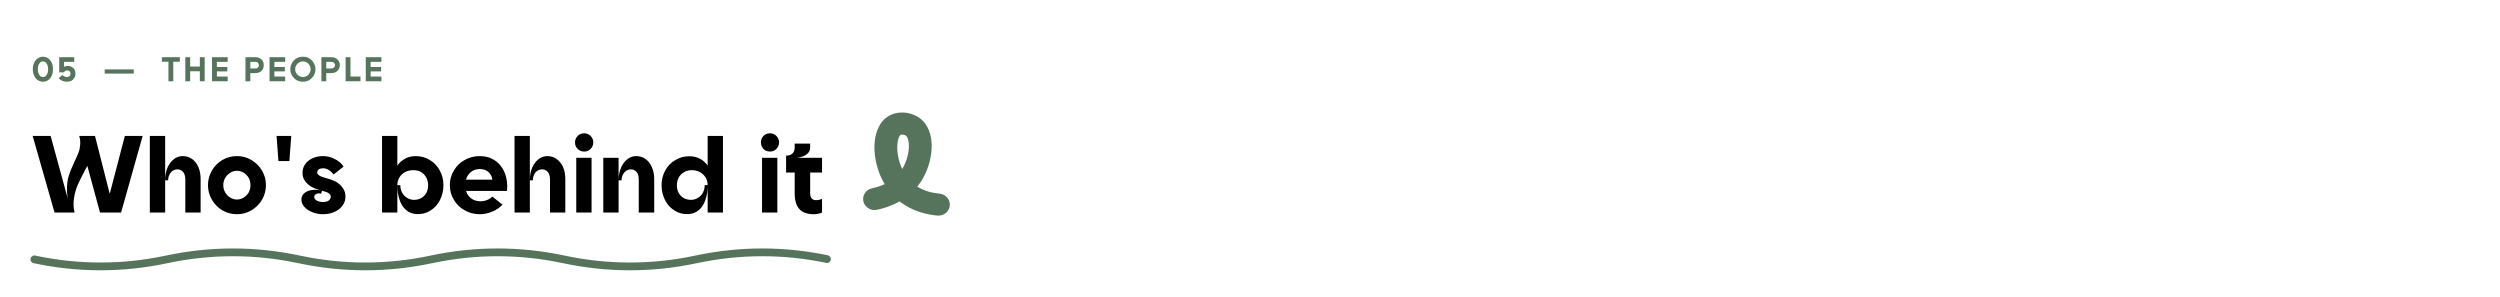
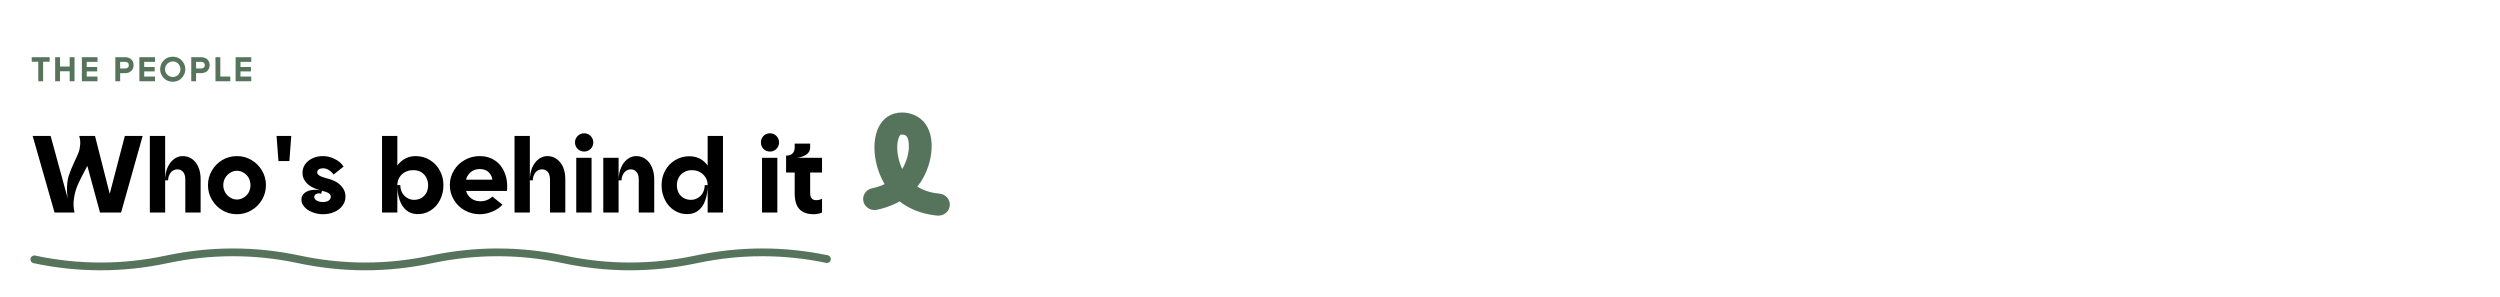
<svg xmlns="http://www.w3.org/2000/svg" viewBox="0 0 1600 190" width="1600" height="190">
  <style>
.draw{stroke-dasharray:1;animation:draw 1.1s .3s cubic-bezier(.6,0,.2,1) both}
@keyframes draw{from{stroke-dashoffset:1}to{stroke-dashoffset:0}}
.wig{transform-box:fill-box;transform-origin:50% 80%;animation:wig 4s 1s ease-in-out infinite}
@keyframes wig{0%,78%,100%{transform:none}84%{transform:rotate(-12deg) scale(1.06)}90%{transform:rotate(9deg)}96%{transform:rotate(-4deg)}}
.rise{animation:rise .8s cubic-bezier(.2,.9,.3,1) both}
@keyframes rise{from{opacity:0;transform:translateY(24px)}to{opacity:1;transform:none}}
@media (prefers-reduced-motion: reduce){*,*::before,*::after{animation:none!important;transition:none!important}}</style>
-   <path d="M21 44.3Q21 41.9 21.9 40.1Q22.7 38.3 24.2 37.3Q25.7 36.3 27.5 36.3Q29.3 36.3 30.8 37.3Q32.2 38.3 33.1 40.1Q33.9 41.9 33.9 44.3Q33.9 46.7 33.1 48.5Q32.2 50.3 30.8 51.3Q29.3 52.3 27.5 52.3Q25.7 52.3 24.2 51.3Q22.7 50.3 21.9 48.5Q21 46.7 21 44.3ZM30.8 44.3Q30.8 42.8 30.4 41.7Q29.9 40.6 29.2 39.9Q28.5 39.3 27.5 39.3Q26.5 39.3 25.8 39.9Q25 40.6 24.6 41.7Q24.2 42.8 24.2 44.3Q24.2 45.8 24.6 46.9Q25 48 25.8 48.7Q26.5 49.3 27.5 49.3Q28.5 49.3 29.2 48.7Q29.9 48 30.4 46.9Q30.8 45.8 30.8 44.3ZM37.5 50 39.9 48Q40.5 48.6 41.2 48.9Q42 49.3 42.8 49.3Q43.5 49.3 44 49Q44.6 48.7 44.8 48.3Q45.1 47.8 45.1 47.2Q45.1 46.6 44.9 46.1Q44.6 45.6 44.1 45.3Q43.6 45.1 42.9 45.1Q42.2 45.1 41.7 45.4Q41.2 45.7 41 46.3H38.8Q38.8 45.1 39.4 44.2Q40 43.3 41.1 42.7Q42.1 42.2 43.5 42.2Q44.9 42.2 45.9 42.8Q47 43.4 47.7 44.5Q48.3 45.7 48.3 47.1Q48.3 48.6 47.6 49.8Q46.9 51 45.7 51.7Q44.4 52.3 42.8 52.3Q41.2 52.3 39.8 51.7Q38.4 51 37.5 50ZM37.9 36.6H47.5V39.6H39.2L41 37.5V46.3H37.9ZM67 44.4H85.6V47.1H67ZM107.8 37.4H110.9V52H107.8ZM103.6 36.6H115.1V39.5H103.6ZM127.9 36.6H131V52H127.9ZM118.6 36.6H121.7V52H118.6ZM119.7 42.6H129.8V45.6H119.7ZM135.7 36.6H145.7V39.6H138.1L138.8 38.8V49.8L138.1 49H145.7V52H135.7ZM136.9 42.9H145.5V45.7H136.9ZM157.1 36.6H163.6Q165.1 36.6 166.3 37.3Q167.5 37.9 168.2 39.1Q168.8 40.2 168.8 41.7Q168.8 43.2 168.2 44.3Q167.5 45.5 166.3 46.1Q165.1 46.8 163.6 46.8H158.3V43.8H163.6Q164.2 43.8 164.7 43.5Q165.2 43.2 165.4 42.8Q165.7 42.3 165.7 41.7Q165.7 41.1 165.4 40.6Q165.2 40.2 164.7 39.9Q164.2 39.6 163.6 39.6H159.5L160.2 38.9V52H157.1ZM172.5 36.6H182.5V39.6H174.9L175.6 38.8V49.8L174.9 49H182.5V52H172.5ZM173.7 42.9H182.3V45.7H173.7ZM185.8 44.3Q185.8 42.1 186.9 40.3Q188 38.4 189.8 37.3Q191.7 36.3 193.9 36.3Q196.1 36.3 197.9 37.3Q199.7 38.4 200.8 40.3Q201.9 42.1 201.9 44.3Q201.9 46.5 200.8 48.3Q199.7 50.2 197.9 51.3Q196.1 52.3 193.9 52.3Q191.7 52.3 189.8 51.3Q188 50.2 186.9 48.3Q185.8 46.5 185.8 44.3ZM198.8 44.3Q198.8 42.9 198.1 41.8Q197.5 40.6 196.4 40Q195.2 39.3 193.9 39.3Q192.5 39.3 191.4 40Q190.3 40.6 189.6 41.8Q188.9 42.9 188.9 44.3Q188.9 45.7 189.6 46.8Q190.3 48 191.4 48.6Q192.5 49.3 193.9 49.3Q195.2 49.3 196.4 48.6Q197.5 48 198.1 46.8Q198.8 45.7 198.8 44.3ZM205.7 36.6H212.2Q213.7 36.6 214.9 37.3Q216.1 37.9 216.8 39.1Q217.5 40.2 217.5 41.7Q217.5 43.2 216.8 44.3Q216.1 45.5 214.9 46.1Q213.7 46.8 212.2 46.8H206.9V43.8H212.2Q212.8 43.8 213.3 43.5Q213.8 43.2 214.1 42.8Q214.4 42.3 214.4 41.7Q214.4 41.1 214.1 40.6Q213.8 40.2 213.3 39.9Q212.8 39.6 212.2 39.6H208.2L208.8 38.9V52H205.7ZM221.2 36.6H224.3V49.6L223.7 49H230.7V52H221.2ZM234.1 36.6H244.1V39.6H236.4L237.2 38.8V49.8L236.4 49H244.1V52H234.1ZM235.3 42.9H243.9V45.7H235.3Z" fill="#56745c" />
+   <path d="M24.5 37.4H27.6V52H24.5ZM20.3 36.6H31.8V39.5H20.3ZM44.6 36.6H47.7V52H44.6ZM35.3 36.6H38.4V52H35.3ZM36.5 42.6H46.5V45.6H36.5ZM52.4 36.6H62.4V39.6H54.8L55.5 38.8V49.8L54.8 49H62.4V52H52.4ZM53.6 42.9H62.2V45.7H53.6ZM73.8 36.6H80.3Q81.8 36.6 83 37.3Q84.2 37.9 84.9 39.1Q85.5 40.2 85.5 41.7Q85.5 43.2 84.9 44.3Q84.2 45.5 83 46.1Q81.8 46.8 80.3 46.8H75V43.8H80.3Q80.9 43.8 81.4 43.5Q81.9 43.2 82.2 42.8Q82.4 42.3 82.4 41.7Q82.4 41.1 82.2 40.6Q81.9 40.2 81.4 39.9Q80.9 39.6 80.3 39.6H76.2L76.9 38.9V52H73.8ZM89.2 36.6H99.2V39.6H91.6L92.3 38.8V49.8L91.6 49H99.2V52H89.2ZM90.4 42.9H99V45.7H90.4ZM102.5 44.3Q102.5 42.1 103.6 40.3Q104.7 38.4 106.5 37.3Q108.4 36.3 110.6 36.3Q112.8 36.3 114.6 37.3Q116.4 38.4 117.5 40.3Q118.6 42.1 118.6 44.3Q118.6 46.5 117.5 48.3Q116.4 50.2 114.6 51.3Q112.8 52.3 110.6 52.3Q108.4 52.3 106.5 51.3Q104.7 50.2 103.6 48.3Q102.5 46.5 102.5 44.3ZM115.5 44.3Q115.5 42.9 114.8 41.8Q114.2 40.6 113.1 40Q111.9 39.3 110.6 39.3Q109.2 39.3 108.1 40Q107 40.6 106.3 41.8Q105.6 42.9 105.6 44.3Q105.6 45.7 106.3 46.8Q107 48 108.1 48.6Q109.2 49.3 110.6 49.3Q111.9 49.3 113.1 48.6Q114.2 48 114.8 46.8Q115.5 45.7 115.5 44.3ZM122.4 36.6H128.9Q130.4 36.6 131.7 37.3Q132.9 37.9 133.5 39.1Q134.2 40.2 134.2 41.7Q134.2 43.2 133.5 44.3Q132.9 45.5 131.7 46.1Q130.4 46.8 128.9 46.8H123.6V43.8H128.9Q129.6 43.8 130 43.5Q130.5 43.2 130.8 42.8Q131.1 42.3 131.1 41.7Q131.1 41.1 130.8 40.6Q130.5 40.2 130 39.9Q129.6 39.6 128.9 39.6H124.9L125.5 38.9V52H122.4ZM137.9 36.6H141V49.6L140.4 49H147.4V52H137.9ZM150.8 36.6H160.8V39.6H153.2L153.9 38.8V49.8L153.2 49H160.8V52H150.8ZM152 42.9H160.6V45.7H152Z" fill="#56745c" />
  <g class="rise">
    <path d="M50.7 87H60.8L71.6 129.5H68.8L79.9 87H91.3L77.5 136H64ZM20.9 87H32.4L45.8 136H34.9ZM47.6 103.6Q49.3 100.1 50.2 97.8Q51.1 95.5 51.3 92.8Q51.6 90 50.7 87H60.8Q61.7 90.2 61 93.7Q60.3 97.1 58.9 100.3Q57.4 103.5 54.7 108.4Q51.7 114 49.9 118Q48.1 122 47.4 126.6Q46.6 131.2 47.7 136H45.8Q43.1 128.5 42.9 122.7Q42.7 116.8 43.9 112.8Q45.2 108.7 47.6 103.6ZM113.5 108.4Q111.9 108.4 110.5 109.3Q109.2 110.2 108.4 111.9Q107.6 113.5 107.6 115.4H105.7Q105.7 111 107.1 107.5Q108.6 104 111.1 102Q113.7 99.9 116.9 99.9Q120.3 99.9 123 101.8Q125.6 103.7 127 107Q128.4 110.3 128.4 114.7V136H118.6V114.7Q118.6 112.8 118 111.4Q117.4 110 116.2 109.2Q115.1 108.4 113.5 108.4ZM95.9 87H105.7V136H95.9ZM133.1 118.5Q133.1 113.5 135.6 109.2Q138.1 104.9 142.3 102.4Q146.6 99.9 151.6 99.9Q156.7 99.9 160.9 102.4Q165.2 104.9 167.7 109.2Q170.2 113.5 170.2 118.5Q170.2 123.5 167.7 127.8Q165.2 132.1 160.9 134.6Q156.7 137.1 151.6 137.1Q146.6 137.1 142.3 134.6Q138.1 132.1 135.6 127.8Q133.1 123.5 133.1 118.5ZM160.3 118.5Q160.3 116 159.2 113.9Q158 111.8 156 110.6Q154 109.3 151.6 109.3Q149.2 109.3 147.3 110.6Q145.3 111.8 144.1 113.9Q142.9 116 142.9 118.5Q142.9 121 144.1 123.1Q145.3 125.2 147.3 126.4Q149.3 127.7 151.6 127.7Q154 127.7 156 126.4Q158 125.2 159.2 123.1Q160.3 121 160.3 118.5ZM177 87H186.4L185.2 103.1H178.2ZM192.9 127.8Q192.9 125.2 194.8 123.6Q196.7 122 199.7 121.6Q202.7 121.2 206.1 122.1L205.5 124Q204.3 123.6 203.3 123.8Q202.3 124.1 201.7 124.6Q201.1 125.2 201.1 126.1Q201.1 127 201.9 127.8Q202.6 128.5 203.9 128.9Q205.2 129.3 206.7 129.3Q208.9 129.3 210.3 128.4Q211.7 127.4 211.7 125.9Q211.7 124.5 210.3 123.6Q208.8 122.7 206.1 122.1L205.2 121.9Q201.7 120.9 199.1 119.4Q196.6 117.9 195.1 115.7Q193.6 113.5 193.6 110.7Q193.6 107.5 195.3 105.1Q197 102.7 200 101.3Q203 99.9 206.8 99.9Q210.5 99.9 214.1 101.7Q217.8 103.4 219.9 106.6L213.5 111.7Q212.2 109.9 210.4 108.8Q208.7 107.7 206.8 107.7Q205.1 107.7 204 108.4Q203 109.2 203 110.4Q203 111.2 203.7 111.8Q204.4 112.5 205.6 113Q206.8 113.5 208.9 114.1Q209.2 114.1 209.4 114.2Q212.9 115.1 215.5 116.6Q218 118.2 219.6 120.6Q221.1 122.9 221.1 125.8Q221.1 129.1 219.2 131.6Q217.3 134.2 214.1 135.6Q210.8 137.1 206.7 137.1Q203.1 137.1 199.9 135.8Q196.7 134.6 194.8 132.4Q192.9 130.3 192.9 127.8ZM254.3 118.5H256.2Q256.2 121.1 257.3 123.2Q258.5 125.4 260.5 126.6Q262.5 127.9 265 127.9Q267.6 127.9 269.7 126.7Q271.7 125.5 272.9 123.4Q274 121.2 274 118.5Q274 115.9 272.8 113.6Q271.6 111.4 269.5 110.1Q267.3 108.9 264.5 108.9Q261.6 108.9 259.3 110.1Q257 111.3 255.6 113.6Q254.3 115.8 254.3 118.5H250.9Q250.9 112.9 252.7 108.8Q254.6 104.6 258 102.3Q261.4 99.9 266 99.9Q271 99.9 275.1 102.4Q279.2 104.9 281.5 109.2Q283.8 113.4 283.8 118.5Q283.8 123.6 281.6 128Q279.4 132.4 275.4 134.8Q271.5 137.3 266.5 137Q262.7 136.8 260 134.5Q257.2 132.2 255.8 128.1Q254.3 124 254.3 118.5ZM244.5 87H254.3V136H244.5ZM287.9 118.5Q287.9 113.3 290.5 109.1Q293 104.8 297.4 102.4Q301.8 99.9 307 99.9Q312.7 99.9 316.9 102.8Q321.1 105.7 323.1 110.8Q325.1 115.9 324.5 122.2H293.1V115H315.1Q314.9 113.1 313.8 111.5Q312.7 109.9 311 109Q309.2 108.2 307 108.2Q304.3 108.2 302.2 109.5Q300.1 110.8 298.9 113.2Q297.8 115.5 297.8 118.5Q297.8 121.4 298.9 123.8Q300.1 126.1 302.2 127.4Q304.3 128.7 307 128.8Q309.4 128.9 311.5 128.1Q313.6 127.3 315.1 125.8L321.6 131Q319 133.8 315.1 135.4Q311.2 137.1 307 137.1Q301.8 137.1 297.4 134.6Q293 132.2 290.5 127.9Q287.9 123.7 287.9 118.5ZM346.9 108.4Q345.3 108.4 343.9 109.3Q342.5 110.2 341.8 111.9Q341 113.5 341 115.4H339.1Q339.1 111 340.5 107.5Q342 104 344.5 102Q347.1 99.9 350.3 99.9Q353.7 99.9 356.3 101.8Q358.9 103.7 360.4 107Q361.8 110.3 361.8 114.7V136H352V114.7Q352 112.8 351.4 111.4Q350.8 110 349.6 109.2Q348.4 108.4 346.9 108.4ZM329.3 87H339.1V136H329.3ZM368 91.1Q368 88.8 369.7 87Q371.4 85.3 373.9 85.3Q376.2 85.3 378 87Q379.7 88.8 379.7 91.1Q379.7 93.6 378 95.3Q376.2 97 373.9 97Q371.4 97 369.7 95.3Q368 93.6 368 91.1ZM368.8 101H378.6V136H368.8ZM403.7 108.4Q402.1 108.4 400.8 109.3Q399.4 110.2 398.6 111.9Q397.8 113.5 397.8 115.4H395.9Q395.9 111 397.4 107.5Q398.8 104 401.4 102Q403.9 99.9 407.2 99.9Q410.6 99.9 413.2 101.8Q415.8 103.7 417.2 107Q418.7 110.3 418.7 114.7V136H408.8V114.7Q408.8 112.8 408.2 111.4Q407.6 110 406.4 109.2Q405.3 108.4 403.7 108.4ZM386.1 101H395.9V136H386.1ZM423.4 118.5Q423.4 113.4 425.7 109.2Q428 104.9 432.1 102.5Q436.2 100 441.2 100Q445.8 100 449.2 102.3Q452.6 104.6 454.5 108.8Q456.3 112.9 456.3 118.5H452.9Q452.9 115.8 451.6 113.6Q450.2 111.4 447.9 110.1Q445.6 108.9 442.7 108.9Q439.9 108.9 437.8 110.2Q435.6 111.4 434.4 113.6Q433.2 115.9 433.2 118.5Q433.2 121.2 434.3 123.4Q435.5 125.5 437.5 126.7Q439.6 127.9 442.2 127.9Q444.7 127.9 446.7 126.6Q448.8 125.4 449.9 123.2Q451 121.1 451 118.5H452.9Q452.9 124 451.4 128.1Q450 132.2 447.2 134.5Q444.5 136.8 440.7 137Q435.7 137.3 431.8 134.8Q427.8 132.4 425.6 128Q423.4 123.6 423.4 118.5ZM452.9 87H462.7V136H452.9ZM487 91.1Q487 88.8 488.6 87Q490.3 85.3 492.8 85.3Q495.2 85.3 496.9 87Q498.6 88.8 498.6 91.1Q498.6 93.6 496.9 95.3Q495.2 97 492.8 97Q490.3 97 488.6 95.3Q487 93.6 487 91.1ZM487.7 101H497.5V136H487.7ZM508.6 123.7V103.4H518.5V123.7Q518.5 125.8 519.5 127Q520.5 128.1 522.2 128.1Q523.4 128.1 524.2 127.9Q525.1 127.7 526.1 127.2V136Q525.2 136.5 523.6 136.8Q522.1 137.1 520.9 137.1Q514.6 137.1 511.6 133.8Q508.6 130.6 508.6 123.7ZM503.1 101H526.1V110.4H503.1ZM508.6 94.4V91.9H518.5V94.4Q518.5 96.9 516.6 98.5Q514.8 100.1 511.3 100.8Q507.8 101.5 503.1 101V99.6Q505.8 99.6 507.2 98.2Q508.6 96.9 508.6 94.4Z" fill="#000000" />
  </g>
  <g transform="translate(552.4 72.0) scale(0.1919) translate(-0.0 -0.0)" fill="#56745c">
    <g class="wig">
      <g id="Layer_1-2" data-name="Layer 1">
        <g>
          <path d="M251.18,340.94c-1.07,0-2.15-.05-3.21-.14-34.19-3-83.6-13.79-125.99-48.01-28.8,16.68-57.5,24.86-76.68,28.79-2.41.49-4.87.74-7.31.74-16.38,0-30.76-11.22-34.19-26.69-1.92-8.62-.3-17.48,4.54-24.95,5.08-7.83,13.03-13.21,22.4-15.13,11.25-2.31,28.02-6.83,45.38-15.38-8.68-14.11-15.95-29.41-21.62-45.53-11.08-31.46-15.7-65.31-13.03-95.32,3.41-38.23,18.44-67.83,42.31-83.34,13.08-8.5,28.91-12.99,45.78-12.99,19.86,0,40.1,6.15,55.53,16.87,28.62,19.9,42.92,56.22,40.27,102.29-2.15,37.46-15.17,76.74-35.73,107.77-4.11,6.2-8.61,12.21-13.42,17.91,26.78,17.89,57.09,23.88,78.12,25.73,9.55.84,18.12,5.27,24.12,12.49,5.71,6.85,8.39,15.45,7.56,24.21-1.66,17.49-16.63,30.67-34.82,30.67h0ZM129.64,70.54c-2.9,0-5.36.52-6.77,1.44-3.58,2.32-9.91,13.37-11.67,33.13-2.49,27.91,4.67,61.73,18.78,89.45.22-.32.43-.64.64-.96,14.06-21.23,23.34-49.34,24.83-75.18,1.21-20.99-3.24-38.18-11.32-43.79-3.57-2.48-9.26-4.09-14.5-4.09Z" />
          <path d="M129.55,6c20.04,0,39.63,6.48,53.82,16.34,27.73,19.28,41.58,54.67,38.99,99.65-2.12,36.95-14.96,75.69-35.23,106.29-4.8,7.26-9.96,13.96-15.38,20.14,27.55,19.44,59.17,26.1,82.31,28.14,17.6,1.54,30.56,16.51,28.96,33.42-1.52,15.96-15.47,27.96-31.83,27.96-.98,0-1.96-.04-2.95-.13-34.88-3.06-84.09-14.1-125.97-48.66-28.86,17.07-57.84,25.45-77.57,29.49-2.25.46-4.5.68-6.71.68-14.78,0-28.05-9.89-31.26-24.34-3.69-16.61,7.33-32.95,24.61-36.49,12.73-2.61,30.71-7.63,49.07-17.12-9.3-14.62-17.07-30.66-23.08-47.72-10.94-31.06-15.51-64.47-12.87-94.06,3.33-37.3,17.87-66.09,40.96-81.09,13.52-8.78,28.96-12.5,44.14-12.5M129.62,200.29c1.2-1.63,2.37-3.31,3.51-5.03,14.34-21.66,23.81-50.32,25.32-76.66,1.28-22.34-3.54-40.13-12.6-46.43-4.28-2.97-10.69-4.63-16.21-4.63-3.36,0-6.39.61-8.4,1.92-5.05,3.28-11.28,15.75-13.03,35.38-2.4,26.95,3.88,63.47,21.41,95.45M129.55,0v6V0c-17.45,0-33.85,4.66-47.41,13.47-24.67,16.02-40.17,46.41-43.67,85.59-2.71,30.43,1.97,64.73,13.19,96.58,5.37,15.24,12.14,29.77,20.18,43.26-16.01,7.5-31.27,11.57-41.71,13.71-10.16,2.08-18.8,7.92-24.32,16.44-5.28,8.15-7.04,17.83-4.95,27.24,3.74,16.82,19.35,29.04,37.12,29.04,2.65,0,5.31-.27,7.92-.81,19-3.9,47.26-11.92,75.8-28.11,42.61,33.68,91.84,44.38,126.01,47.38,1.15.1,2.32.15,3.47.15,9.4,0,18.43-3.36,25.43-9.47,7.11-6.2,11.5-14.69,12.38-23.92.91-9.56-2.02-18.94-8.24-26.41-6.52-7.83-15.81-12.65-26.17-13.55-19.94-1.75-48.37-7.28-73.92-23.42,4.08-5,7.92-10.22,11.46-15.57,20.84-31.46,34.04-71.29,36.22-109.26,2.71-47.15-12.05-84.41-41.56-104.92C170.87,6.35,150.01,0,129.55,0h0ZM130.34,188.48c-14.51-30.78-17.98-62.53-16.15-83.11,1.71-19.2,7.8-29.25,10.32-30.88.68-.44,2.43-.95,5.13-.95,4.59,0,9.73,1.43,12.78,3.55,7.13,4.96,11.16,21.5,10.03,41.16-1.38,23.95-9.58,49.88-22.12,70.23h0Z" />
        </g>
      </g>
    </g>
  </g>
  <path class="draw" pathLength="1" d="M22.0 166.0q42.4 9 84.7 0q42.4 -9 84.7 0q42.4 9 84.7 0q42.4 -9 84.7 0q42.4 9 84.7 0q42.4 -9 84.7 0" fill="none" stroke="#56745c" stroke-width="5" stroke-linecap="round" />
</svg>
